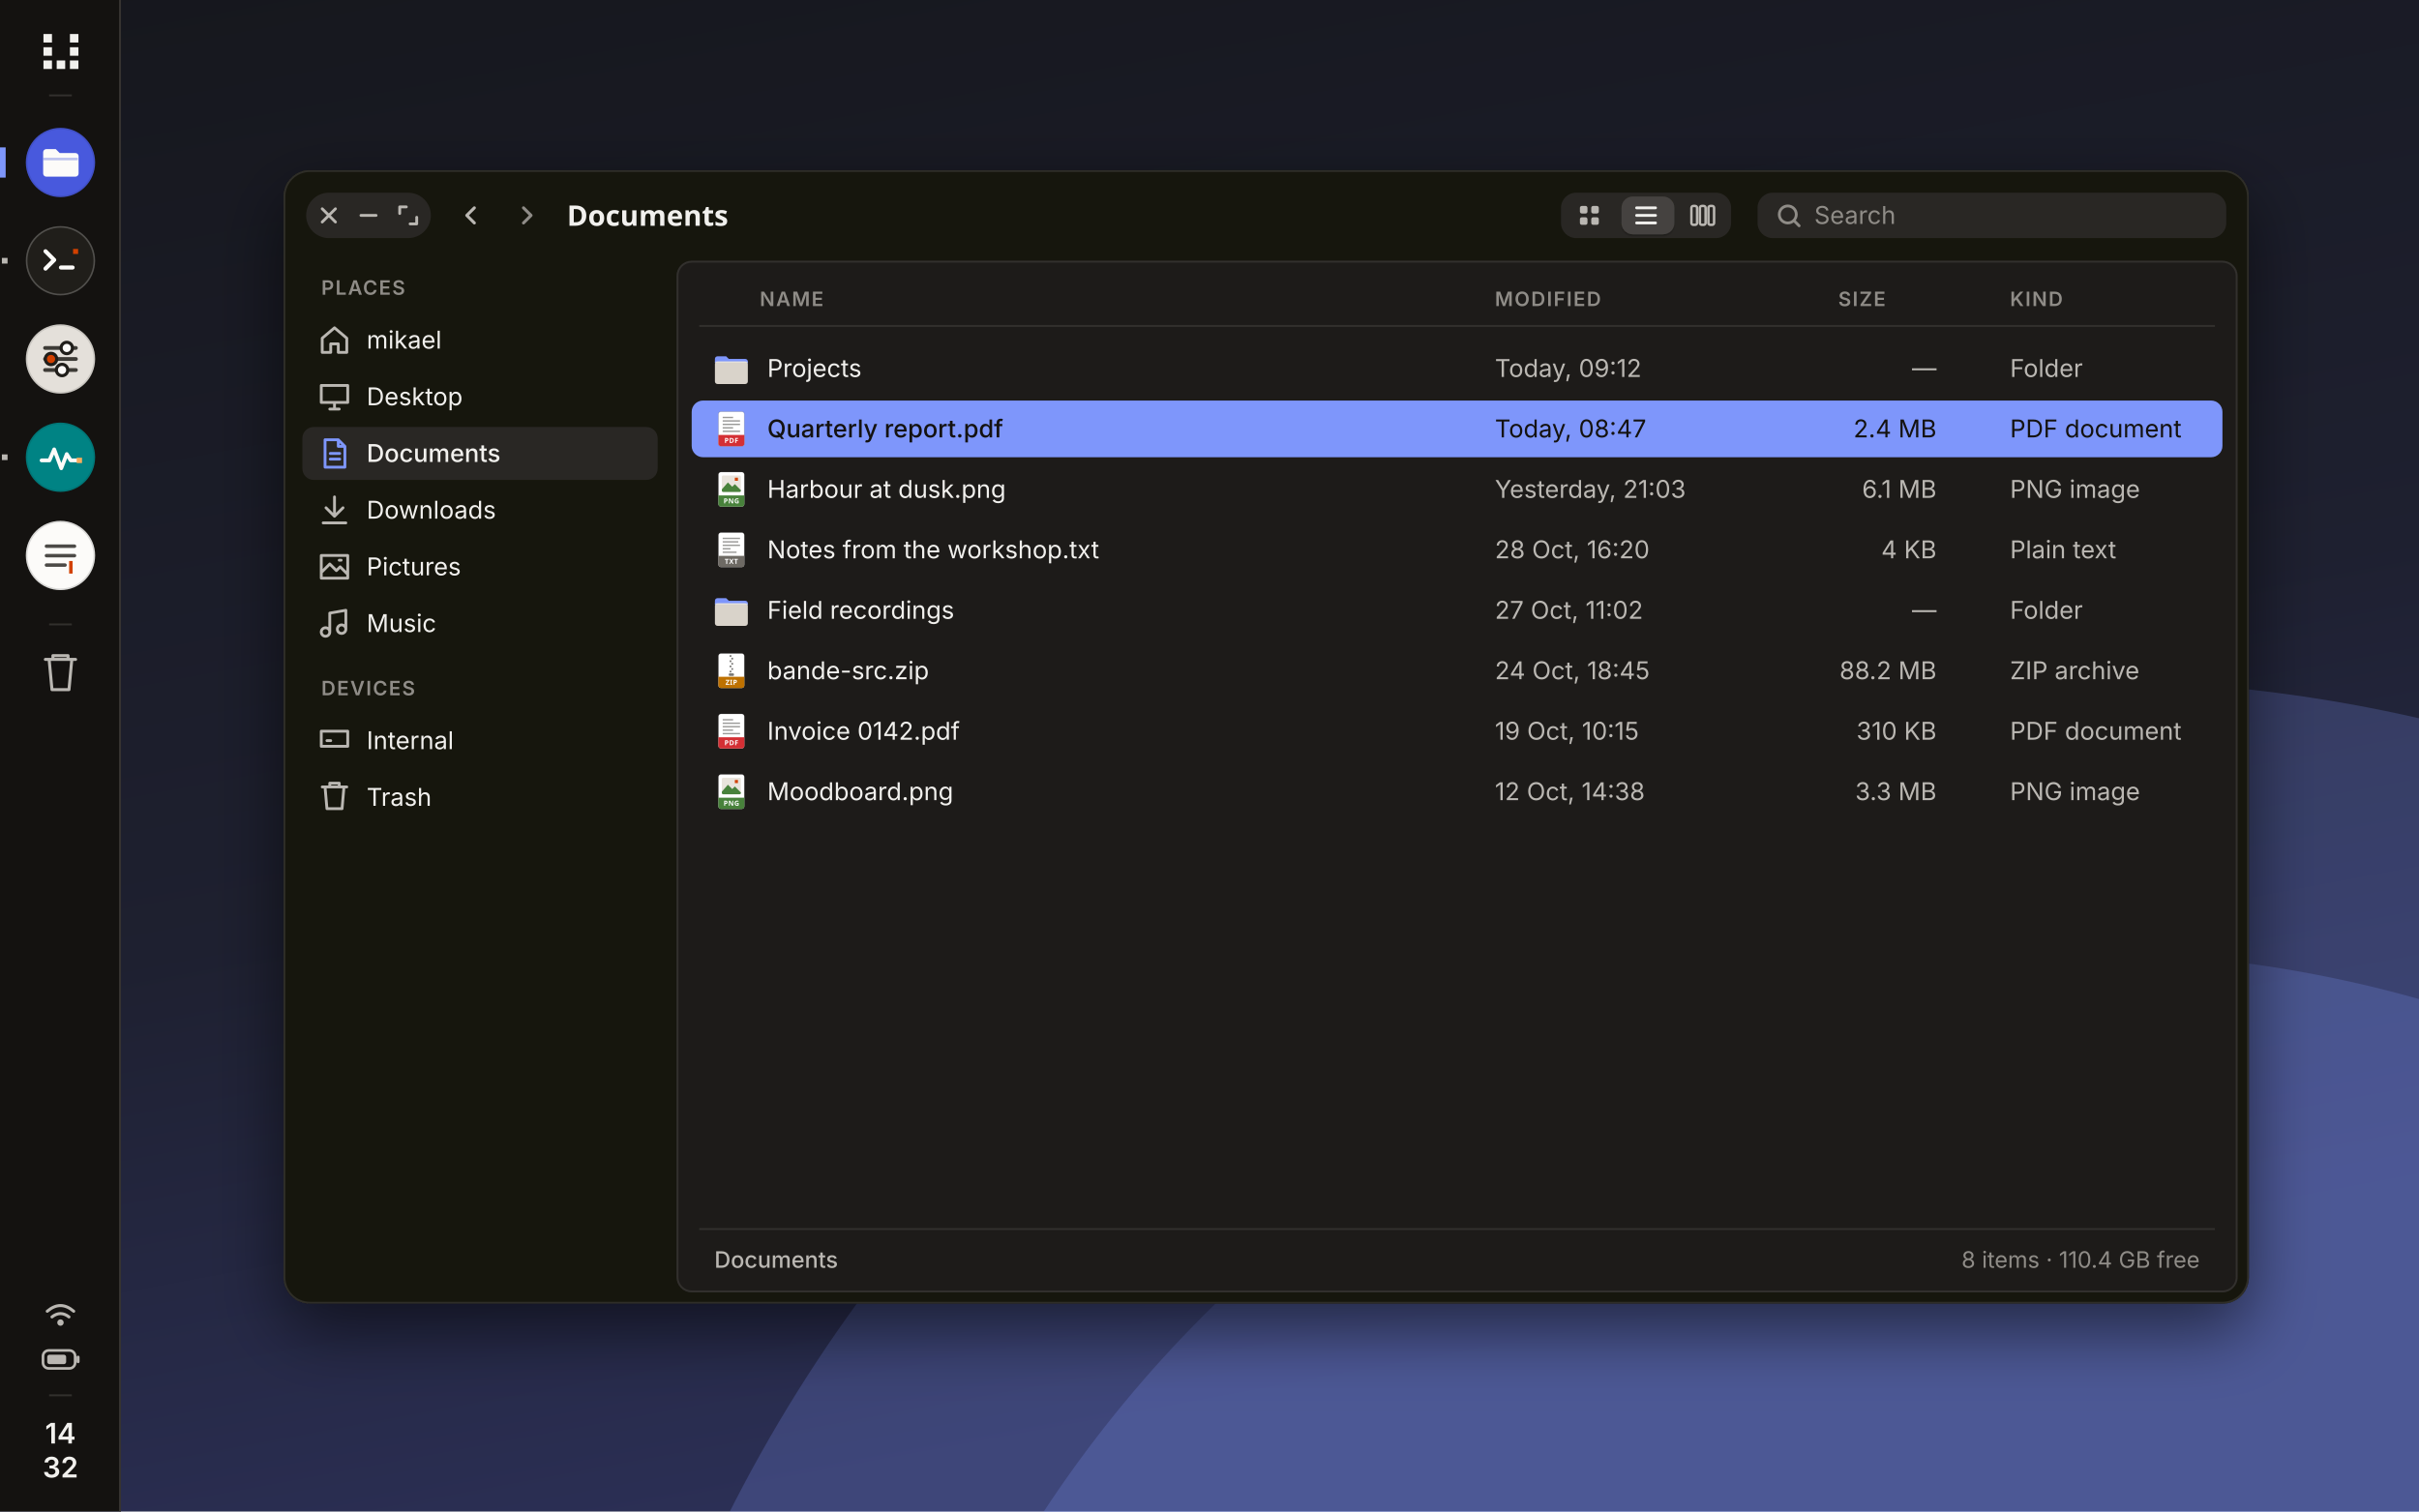
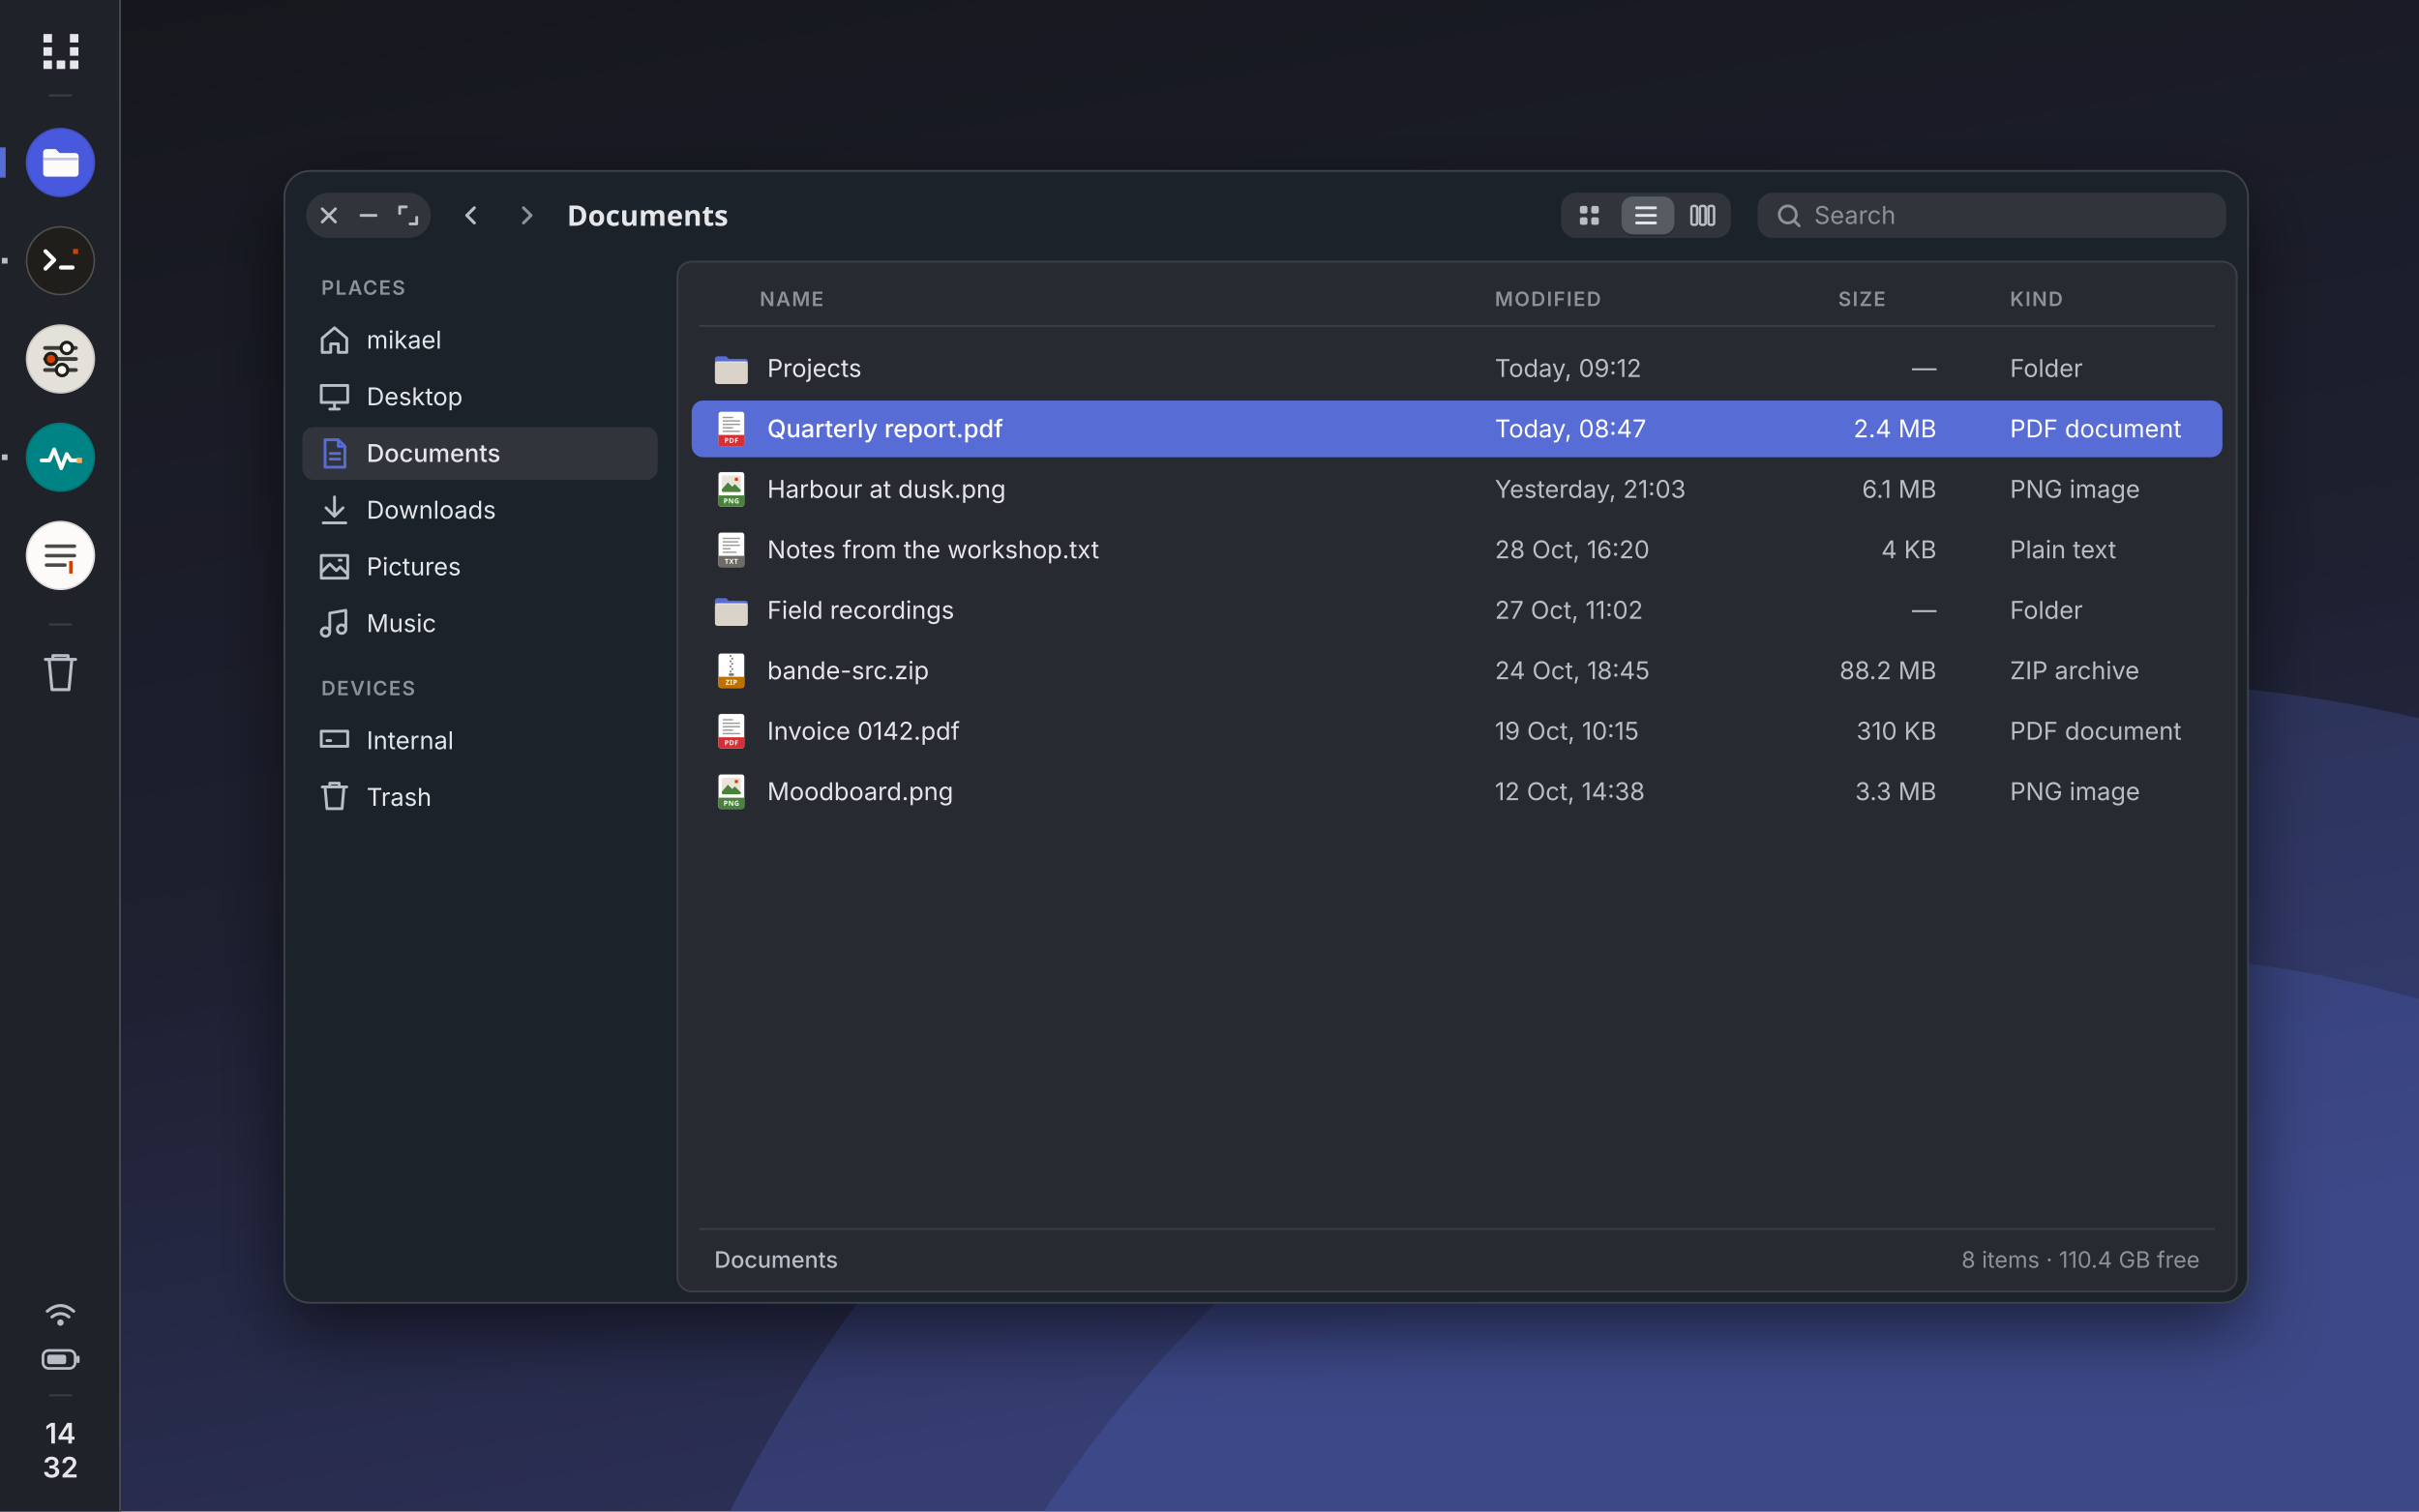
<svg xmlns="http://www.w3.org/2000/svg" width="1280" height="800" viewBox="0 0 1280 800">
  <defs>
    <filter id="sh-window" x="-20%" y="-20%" width="140%" height="150%">
      <feDropShadow dx="0" dy="1" stdDeviation="1" flood-color="#000" flood-opacity="0.10" />
      <feDropShadow dx="0" dy="12" stdDeviation="16" flood-color="#000" flood-opacity="0.22" />
    </filter>
    <filter id="sh-overlay" x="-30%" y="-30%" width="160%" height="170%">
      <feDropShadow dx="0" dy="1" stdDeviation="0.75" flood-color="#000" flood-opacity="0.14" />
      <feDropShadow dx="0" dy="6" stdDeviation="9" flood-color="#000" flood-opacity="0.18" />
    </filter>
    <filter id="sh-small" x="-30%" y="-30%" width="160%" height="170%">
      <feDropShadow dx="0" dy="1" stdDeviation="0.6" flood-color="#000" flood-opacity="0.20" />
    </filter>
    <filter id="sh-dark" x="-30%" y="-30%" width="160%" height="170%">
      <feDropShadow dx="0" dy="1" stdDeviation="1" flood-color="#000" flood-opacity="0.5" />
      <feDropShadow dx="0" dy="14" stdDeviation="18" flood-color="#000" flood-opacity="0.55" />
    </filter>
  </defs>
  <defs>
    <linearGradient id="wpdark" x1="0" y1="0" x2="0.3" y2="1">
      <stop offset="0" stop-color="#16171D" />
      <stop offset="0.6" stop-color="#1E2030" />
      <stop offset="1" stop-color="#2B2F55" />
    </linearGradient>
  </defs>
  <rect width="1280" height="800" fill="url(#wpdark)" />
-   <circle cx="1100.8" cy="1160.0" r="800.0" fill="#7E96FB" opacity="0.22" />
-   <circle cx="1100.8" cy="1160.0" r="656.0" fill="#7E96FB" opacity="0.22" />
-   <rect x="0" y="0" width="64" height="800" rx="0" fill="#141210" />
-   <rect x="63" y="0" width="1" height="800" rx="0" fill="#44423F" opacity="0.7" />
+   <circle cx="1100.8" cy="1160.0" r="800.0" fill="#576CD4" opacity="0.22" />
+   <circle cx="1100.8" cy="1160.0" r="656.0" fill="#576CD4" opacity="0.22" />
+   <rect x="0" y="0" width="64" height="800" rx="0" fill="#1F2329" />
+   <rect x="63" y="0" width="1" height="800" rx="0" fill="#575B62" opacity="0.7" />
  <g transform="translate(23.0 18)">
-     <rect x="0" y="0" width="4.5" height="4.5" rx="0" fill="#F1F0ED" />
-     <rect x="0" y="7" width="4.5" height="4.5" rx="0" fill="#F1F0ED" />
-     <rect x="0" y="14" width="4.5" height="4.5" rx="0" fill="#F1F0ED" />
-     <rect x="7" y="14" width="4.5" height="4.5" rx="0" fill="#F1F0ED" />
-     <rect x="14" y="0" width="4.5" height="4.5" rx="0" fill="#F1F0ED" />
-     <rect x="14" y="7" width="4.5" height="4.5" rx="0" fill="#F1F0ED" />
-     <rect x="14" y="14" width="4.5" height="4.5" rx="0" fill="#F1F0ED" />
-   </g>
-   <rect x="26.0" y="50" width="12" height="1" rx="0" fill="#32302D" />
+     <rect x="0" y="0" width="4.5" height="4.5" rx="0" fill="#E4E6EA" />
+     <rect x="0" y="7" width="4.5" height="4.5" rx="0" fill="#E4E6EA" />
+     <rect x="0" y="14" width="4.5" height="4.5" rx="0" fill="#E4E6EA" />
+     <rect x="7" y="14" width="4.5" height="4.5" rx="0" fill="#E4E6EA" />
+     <rect x="14" y="0" width="4.5" height="4.5" rx="0" fill="#E4E6EA" />
+     <rect x="14" y="7" width="4.5" height="4.5" rx="0" fill="#E4E6EA" />
+     <rect x="14" y="14" width="4.5" height="4.5" rx="0" fill="#E4E6EA" />
+   </g>
+   <rect x="26.0" y="50" width="12" height="1" rx="0" fill="#3B3F45" />
  <g transform="translate(12.0 66) scale(0.8333333)">
    <circle cx="24" cy="24" r="22" fill="#4859DD" />
    <circle cx="24" cy="24" r="21.5" fill="none" stroke="#000000" stroke-opacity="0.1" stroke-width="1" />
    <path d="M13 17.5 a2 2 0 0 1 2 -2 h6 l2.5 2.5 h10 a2 2 0 0 1 2 2 V31 a2 2 0 0 1 -2 2 H15 a2 2 0 0 1 -2 -2 Z" fill="#FCFBF9" />
    <rect x="13" y="21" width="22" height="1.6" fill="#4859DD" opacity="0.35" />
  </g>
-   <rect x="0" y="78" width="3" height="16" rx="0" fill="#7E96FB" />
+   <rect x="0" y="78" width="3" height="16" rx="0" fill="#576CD4" />
  <g transform="translate(12.0 118) scale(0.8333333)">
    <circle cx="24" cy="24" r="22" fill="#201E1A" />
    <circle cx="24" cy="24" r="21.5" fill="none" stroke="#FFFFFF" stroke-opacity="0.22" stroke-width="1" />
    <path d="M14.5 18 L20 23.5 L14.5 29" fill="none" stroke="#FCFBF9" stroke-width="2.6" stroke-linecap="round" stroke-linejoin="round" />
    <rect x="23" y="27" width="10" height="2.6" rx="1.3" fill="#FCFBF9" />
    <rect x="32" y="16.5" width="3.2" height="3.2" fill="#D24100" />
  </g>
-   <rect x="1" y="136.5" width="3" height="3" rx="0" fill="#BAB7B2" />
+   <rect x="1" y="136.5" width="3" height="3" rx="0" fill="#B9BEC6" />
  <g transform="translate(12.0 170) scale(0.8333333)">
    <circle cx="24" cy="24" r="22" fill="#E4E0DA" />
    <circle cx="24" cy="24" r="21.5" fill="none" stroke="#000000" stroke-opacity="0.12" stroke-width="1" />
    <rect x="13" y="15.8" width="22" height="2.4" rx="1.2" fill="#201E1A" opacity="0.85" />
    <circle cx="28" cy="17" r="3.6" fill="#FCFBF9" stroke="#201E1A" stroke-width="2" />
    <rect x="13" y="22.8" width="22" height="2.4" rx="1.2" fill="#201E1A" opacity="0.85" />
    <circle cx="18" cy="24" r="3.6" fill="#D24100" stroke="#201E1A" stroke-width="2" />
    <rect x="13" y="29.8" width="22" height="2.4" rx="1.2" fill="#201E1A" opacity="0.85" />
    <circle cx="25" cy="31" r="3.6" fill="#FCFBF9" stroke="#201E1A" stroke-width="2" />
  </g>
  <g transform="translate(12.0 222) scale(0.8333333)">
    <circle cx="24" cy="24" r="22" fill="#008384" />
    <circle cx="24" cy="24" r="21.5" fill="none" stroke="#000000" stroke-opacity="0.1" stroke-width="1" />
    <path d="M12 26 H17 L20 19 L24.5 31 L28 22 L30.5 26 H36" fill="none" stroke="#FCFBF9" stroke-width="2.4" stroke-linecap="round" stroke-linejoin="round" />
    <rect x="34.3" y="24.3" width="3.4" height="3.4" fill="#F7AB5D" />
  </g>
-   <rect x="1" y="240.5" width="3" height="3" rx="0" fill="#BAB7B2" />
+   <rect x="1" y="240.5" width="3" height="3" rx="0" fill="#B9BEC6" />
  <g transform="translate(12.0 274) scale(0.8333333)">
    <circle cx="24" cy="24" r="22" fill="#FCFBF9" />
    <circle cx="24" cy="24" r="21.5" fill="none" stroke="#000000" stroke-opacity="0.14" stroke-width="1" />
    <rect x="14" y="17" width="20" height="2.2" rx="1.1" fill="#201E1A" opacity="0.8" />
    <rect x="14" y="23" width="20" height="2.2" rx="1.1" fill="#201E1A" opacity="0.8" />
    <rect x="14" y="29" width="14" height="2.2" rx="1.1" fill="#201E1A" opacity="0.8" />
    <rect x="29.5" y="27.5" width="2.2" height="8" fill="#D24100" />
  </g>
-   <rect x="26.0" y="330" width="12" height="1" rx="0" fill="#32302D" />
+   <rect x="26.0" y="330" width="12" height="1" rx="0" fill="#3B3F45" />
  <g transform="translate(21.0 344)">
-     <path d="M3 5 H19 M7 5 V3 H15 V5 M5 5 L6.5 21 H15.5 L17 5" fill="none" stroke="#BAB7B2" stroke-width="1.6" stroke-linejoin="round" stroke-linecap="round" />
-   </g>
-   <g transform="translate(24.0 688)" fill="none" stroke="#BAB7B2" stroke-width="1.6" stroke-linecap="round">
+     <path d="M3 5 H19 M7 5 V3 H15 V5 M5 5 L6.5 21 H15.5 L17 5" fill="none" stroke="#B9BEC6" stroke-width="1.6" stroke-linejoin="round" stroke-linecap="round" />
+   </g>
+   <g transform="translate(24.0 688)" fill="none" stroke="#B9BEC6" stroke-width="1.6" stroke-linecap="round">
    <path d="M1 6 Q8 0 15 6" />
    <path d="M3.5 9 Q8 5.5 12.5 9" />
-     <circle cx="8" cy="12" r="0.9" fill="#BAB7B2" />
+     <circle cx="8" cy="12" r="0.9" fill="#B9BEC6" />
  </g>
  <g transform="translate(22.0 714)">
-     <rect x="0.75" y="0.75" width="17" height="9.5" rx="3" fill="none" stroke="#BAB7B2" stroke-width="1.4" />
-     <rect x="3" y="3" width="10" height="5" rx="1.2" fill="#BAB7B2" />
-     <rect x="18.5" y="3.5" width="1.6" height="4" rx="0.8" fill="#BAB7B2" />
-   </g>
-   <rect x="26.0" y="738" width="12" height="1" rx="0" fill="#32302D" />
-   <text x="32.0" y="764" font-family="Inter" font-size="15" font-weight="600" fill="#F1F0ED" text-anchor="middle">14</text>
-   <text x="32.0" y="782" font-family="Inter" font-size="15" font-weight="600" fill="#F1F0ED" text-anchor="middle">32</text>
+     <rect x="0.75" y="0.75" width="17" height="9.5" rx="3" fill="none" stroke="#B9BEC6" stroke-width="1.4" />
+     <rect x="3" y="3" width="10" height="5" rx="1.2" fill="#B9BEC6" />
+     <rect x="18.5" y="3.5" width="1.6" height="4" rx="0.8" fill="#B9BEC6" />
+   </g>
+   <rect x="26.0" y="738" width="12" height="1" rx="0" fill="#3B3F45" />
+   <text x="32.0" y="764" font-family="Inter" font-size="15" font-weight="600" fill="#E4E6EA" text-anchor="middle">14</text>
+   <text x="32.0" y="782" font-family="Inter" font-size="15" font-weight="600" fill="#E4E6EA" text-anchor="middle">32</text>
  <g filter="url(#sh-dark)">
-     <rect x="150" y="90" width="1040" height="600" rx="14" fill="#141210" />
-   </g>
-   <rect x="150.5" y="90.5" width="1039" height="599" rx="13.5" fill="none" stroke="#44423F" stroke-width="1" stroke-opacity="0.55" />
-   <rect x="162" y="102" width="66" height="24" rx="12" fill="#292724" />
-   <line x1="170.5" y1="110.5" x2="177.5" y2="117.5" stroke="#BAB7B2" stroke-width="1.5" stroke-linecap="round" opacity="1" />
-   <line x1="170.5" y1="117.5" x2="177.5" y2="110.5" stroke="#BAB7B2" stroke-width="1.5" stroke-linecap="round" opacity="1" />
-   <line x1="191" y1="114" x2="199" y2="114" stroke="#BAB7B2" stroke-width="1.5" stroke-linecap="round" opacity="1" />
-   <path d="M211.5 113 V109.5 H215 M220.5 115 V118.5 H217" fill="none" stroke="#BAB7B2" stroke-width="1.5" stroke-linecap="round" stroke-linejoin="round" />
-   <path transform="translate(246 109)" d="M5 1 L1 5 L5 9" fill="none" stroke="#BAB7B2" stroke-width="1.6" stroke-linecap="round" stroke-linejoin="round" />
-   <path transform="translate(276 109)" d="M1 1 L5 5 L1 9" fill="none" stroke="#8F8C87" stroke-width="1.6" stroke-linecap="round" stroke-linejoin="round" />
-   <text x="300" y="119.5" font-family="Manrope" font-size="15" font-weight="700" fill="#F1F0ED" text-anchor="start">Documents</text>
-   <rect x="826" y="102" width="90" height="24" rx="8" fill="#292724" />
-   <rect x="858" y="104" width="28" height="20" rx="6" fill="#44423F" filter="url(#sh-small)" />
-   <rect x="836" y="109" width="4" height="4" rx="1" fill="#BAB7B2" />
-   <rect x="842" y="109" width="4" height="4" rx="1" fill="#BAB7B2" />
-   <rect x="836" y="115" width="4" height="4" rx="1" fill="#BAB7B2" />
-   <rect x="842" y="115" width="4" height="4" rx="1" fill="#BAB7B2" />
-   <line x1="866" y1="110" x2="876" y2="110" stroke="#F1F0ED" stroke-width="1.5" stroke-linecap="round" opacity="1" />
-   <line x1="866" y1="114" x2="876" y2="114" stroke="#F1F0ED" stroke-width="1.5" stroke-linecap="round" opacity="1" />
-   <line x1="866" y1="118" x2="876" y2="118" stroke="#F1F0ED" stroke-width="1.5" stroke-linecap="round" opacity="1" />
-   <rect x="895.0" y="109" width="3" height="10" rx="1" fill="none" stroke="#BAB7B2" stroke-width="1.3" />
-   <rect x="899.5" y="109" width="3" height="10" rx="1" fill="none" stroke="#BAB7B2" stroke-width="1.3" />
-   <rect x="904.0" y="109" width="3" height="10" rx="1" fill="none" stroke="#BAB7B2" stroke-width="1.3" />
-   <rect x="930" y="102" width="248" height="24" rx="8" fill="#292724" />
-   <circle cx="946" cy="113.5" r="4.5" fill="none" stroke="#8F8C87" stroke-width="1.5" />
-   <line x1="949.5" y1="117" x2="952" y2="119.5" stroke="#8F8C87" stroke-width="1.5" stroke-linecap="round" opacity="1" />
-   <text x="960" y="118.5" font-family="Inter" font-size="13" font-weight="400" fill="#8F8C87" text-anchor="start">Search</text>
-   <text x="170" y="156" font-family="Inter" font-size="10.5" font-weight="600" fill="#8F8C87" text-anchor="start" letter-spacing="0.7">PLACES</text>
-   <path transform="translate(168 171)" d="M2.5 8 L9 2.5 L15.5 8 V15.5 H11 V11 H7 V15.5 H2.5 Z" fill="none" stroke="#BAB7B2" stroke-width="1.5" stroke-linecap="round" stroke-linejoin="round" />
-   <text x="194" y="184.5" font-family="Inter" font-size="13" font-weight="400" fill="#F1F0ED" text-anchor="start">mikael</text>
-   <path transform="translate(168 201)" d="M2 3 H16 V12 H2 Z M6.5 15.5 H11.5 M9 12 V15.5" fill="none" stroke="#BAB7B2" stroke-width="1.5" stroke-linecap="round" stroke-linejoin="round" />
-   <text x="194" y="214.5" font-family="Inter" font-size="13" font-weight="400" fill="#F1F0ED" text-anchor="start">Desktop</text>
-   <rect x="160" y="226" width="188" height="28" rx="6" fill="#292724" />
-   <path transform="translate(168 231)" d="M4 1.75 H11 L14.5 5.25 V16.25 H4 Z M11 1.75 V5.25 H14.5 M6.75 9 H11.75 M6.75 12 H11.75" fill="none" stroke="#7E96FB" stroke-width="1.5" stroke-linecap="round" stroke-linejoin="round" />
-   <text x="194" y="244.5" font-family="Inter" font-size="13" font-weight="500" fill="#F1F0ED" text-anchor="start">Documents</text>
-   <path transform="translate(168 261)" d="M9 2 V12 M4.5 7.75 L9 12.25 L13.5 7.75 M3 15.75 H15" fill="none" stroke="#BAB7B2" stroke-width="1.5" stroke-linecap="round" stroke-linejoin="round" />
-   <text x="194" y="274.5" font-family="Inter" font-size="13" font-weight="400" fill="#F1F0ED" text-anchor="start">Downloads</text>
-   <path transform="translate(168 291)" d="M2 3 H16 V15 H2 Z M2 12 L6.5 7.5 L10 11 L12 9 L16 13 M11.5 5.5 H12.5" fill="none" stroke="#BAB7B2" stroke-width="1.5" stroke-linecap="round" stroke-linejoin="round" />
-   <text x="194" y="304.5" font-family="Inter" font-size="13" font-weight="400" fill="#F1F0ED" text-anchor="start">Pictures</text>
-   <path transform="translate(168 321)" d="M6.5 13.5 V3.5 L15 2 V12 M6.5 13.5 a2.25 2.25 0 1 1 -2.25 -2.25 a2.25 2.25 0 0 1 2.25 2.25 Z M15 12 a2.25 2.25 0 1 1 -2.25 -2.25 a2.25 2.25 0 0 1 2.25 2.25 Z" fill="none" stroke="#BAB7B2" stroke-width="1.5" stroke-linecap="round" stroke-linejoin="round" />
-   <text x="194" y="334.5" font-family="Inter" font-size="13" font-weight="400" fill="#F1F0ED" text-anchor="start">Music</text>
-   <text x="170" y="368" font-family="Inter" font-size="10.5" font-weight="600" fill="#8F8C87" text-anchor="start" letter-spacing="0.7">DEVICES</text>
-   <path transform="translate(168 382)" d="M2 5 H16 V13 H2 Z M5 10 H7" fill="none" stroke="#BAB7B2" stroke-width="1.5" stroke-linecap="round" stroke-linejoin="round" />
-   <text x="194" y="396.5" font-family="Inter" font-size="13" font-weight="400" fill="#F1F0ED" text-anchor="start">Internal</text>
-   <path transform="translate(168 412)" d="M2.5 4.5 H15.5 M6.5 4.5 V2.5 H11.5 V4.5 M4 4.5 L5 16 H13 L14 4.5" fill="none" stroke="#BAB7B2" stroke-width="1.5" stroke-linecap="round" stroke-linejoin="round" />
-   <text x="194" y="426.5" font-family="Inter" font-size="13" font-weight="400" fill="#F1F0ED" text-anchor="start">Trash</text>
-   <rect x="358" y="138" width="826" height="546" rx="8" fill="#1D1B19" />
-   <rect x="358.5" y="138.5" width="825" height="545" rx="7.5" fill="none" stroke="#32302D" stroke-width="1" />
-   <text x="402" y="162" font-family="Inter" font-size="10.5" font-weight="600" fill="#8F8C87" text-anchor="start" letter-spacing="0.7">NAME</text>
-   <text x="791.0" y="162" font-family="Inter" font-size="10.5" font-weight="600" fill="#8F8C87" text-anchor="start" letter-spacing="0.7">MODIFIED</text>
-   <text x="972.72" y="162" font-family="Inter" font-size="10.5" font-weight="600" fill="#8F8C87" text-anchor="start" letter-spacing="0.7">SIZE</text>
-   <text x="1063.58" y="162" font-family="Inter" font-size="10.5" font-weight="600" fill="#8F8C87" text-anchor="start" letter-spacing="0.7">KIND</text>
-   <rect x="370" y="172" width="802" height="1" rx="0" fill="#32302D" />
+     <rect x="150" y="90" width="1040" height="600" rx="14" fill="#1F2329" />
+   </g>
+   <rect x="150.5" y="90.5" width="1039" height="599" rx="13.5" fill="none" stroke="#575B62" stroke-width="1" stroke-opacity="0.55" />
+   <rect x="162" y="102" width="66" height="24" rx="12" fill="#31343A" />
+   <line x1="170.5" y1="110.5" x2="177.5" y2="117.5" stroke="#B9BEC6" stroke-width="1.5" stroke-linecap="round" opacity="1" />
+   <line x1="170.5" y1="117.5" x2="177.5" y2="110.5" stroke="#B9BEC6" stroke-width="1.5" stroke-linecap="round" opacity="1" />
+   <line x1="191" y1="114" x2="199" y2="114" stroke="#B9BEC6" stroke-width="1.5" stroke-linecap="round" opacity="1" />
+   <path d="M211.5 113 V109.5 H215 M220.5 115 V118.5 H217" fill="none" stroke="#B9BEC6" stroke-width="1.5" stroke-linecap="round" stroke-linejoin="round" />
+   <path transform="translate(246 109)" d="M5 1 L1 5 L5 9" fill="none" stroke="#B9BEC6" stroke-width="1.6" stroke-linecap="round" stroke-linejoin="round" />
+   <path transform="translate(276 109)" d="M1 1 L5 5 L1 9" fill="none" stroke="#8D9198" stroke-width="1.6" stroke-linecap="round" stroke-linejoin="round" />
+   <text x="300" y="119.5" font-family="Manrope" font-size="15" font-weight="700" fill="#E4E6EA" text-anchor="start">Documents</text>
+   <rect x="826" y="102" width="90" height="24" rx="8" fill="#31343A" />
+   <rect x="858" y="104" width="28" height="20" rx="6" fill="#575B62" filter="url(#sh-small)" />
+   <rect x="836" y="109" width="4" height="4" rx="1" fill="#B9BEC6" />
+   <rect x="842" y="109" width="4" height="4" rx="1" fill="#B9BEC6" />
+   <rect x="836" y="115" width="4" height="4" rx="1" fill="#B9BEC6" />
+   <rect x="842" y="115" width="4" height="4" rx="1" fill="#B9BEC6" />
+   <line x1="866" y1="110" x2="876" y2="110" stroke="#E4E6EA" stroke-width="1.5" stroke-linecap="round" opacity="1" />
+   <line x1="866" y1="114" x2="876" y2="114" stroke="#E4E6EA" stroke-width="1.5" stroke-linecap="round" opacity="1" />
+   <line x1="866" y1="118" x2="876" y2="118" stroke="#E4E6EA" stroke-width="1.5" stroke-linecap="round" opacity="1" />
+   <rect x="895.0" y="109" width="3" height="10" rx="1" fill="none" stroke="#B9BEC6" stroke-width="1.3" />
+   <rect x="899.5" y="109" width="3" height="10" rx="1" fill="none" stroke="#B9BEC6" stroke-width="1.3" />
+   <rect x="904.0" y="109" width="3" height="10" rx="1" fill="none" stroke="#B9BEC6" stroke-width="1.3" />
+   <rect x="930" y="102" width="248" height="24" rx="8" fill="#31343A" />
+   <circle cx="946" cy="113.5" r="4.5" fill="none" stroke="#8D9198" stroke-width="1.5" />
+   <line x1="949.5" y1="117" x2="952" y2="119.5" stroke="#8D9198" stroke-width="1.5" stroke-linecap="round" opacity="1" />
+   <text x="960" y="118.5" font-family="Inter" font-size="13" font-weight="400" fill="#8D9198" text-anchor="start">Search</text>
+   <text x="170" y="156" font-family="Inter" font-size="10.5" font-weight="600" fill="#8D9198" text-anchor="start" letter-spacing="0.7">PLACES</text>
+   <path transform="translate(168 171)" d="M2.5 8 L9 2.5 L15.5 8 V15.5 H11 V11 H7 V15.5 H2.5 Z" fill="none" stroke="#B9BEC6" stroke-width="1.5" stroke-linecap="round" stroke-linejoin="round" />
+   <text x="194" y="184.5" font-family="Inter" font-size="13" font-weight="400" fill="#E4E6EA" text-anchor="start">mikael</text>
+   <path transform="translate(168 201)" d="M2 3 H16 V12 H2 Z M6.5 15.5 H11.5 M9 12 V15.5" fill="none" stroke="#B9BEC6" stroke-width="1.5" stroke-linecap="round" stroke-linejoin="round" />
+   <text x="194" y="214.5" font-family="Inter" font-size="13" font-weight="400" fill="#E4E6EA" text-anchor="start">Desktop</text>
+   <rect x="160" y="226" width="188" height="28" rx="6" fill="#31343A" />
+   <path transform="translate(168 231)" d="M4 1.75 H11 L14.5 5.25 V16.25 H4 Z M11 1.75 V5.25 H14.5 M6.75 9 H11.75 M6.75 12 H11.75" fill="none" stroke="#576CD4" stroke-width="1.5" stroke-linecap="round" stroke-linejoin="round" />
+   <text x="194" y="244.5" font-family="Inter" font-size="13" font-weight="500" fill="#E4E6EA" text-anchor="start">Documents</text>
+   <path transform="translate(168 261)" d="M9 2 V12 M4.5 7.75 L9 12.25 L13.5 7.75 M3 15.75 H15" fill="none" stroke="#B9BEC6" stroke-width="1.5" stroke-linecap="round" stroke-linejoin="round" />
+   <text x="194" y="274.5" font-family="Inter" font-size="13" font-weight="400" fill="#E4E6EA" text-anchor="start">Downloads</text>
+   <path transform="translate(168 291)" d="M2 3 H16 V15 H2 Z M2 12 L6.5 7.5 L10 11 L12 9 L16 13 M11.5 5.5 H12.5" fill="none" stroke="#B9BEC6" stroke-width="1.5" stroke-linecap="round" stroke-linejoin="round" />
+   <text x="194" y="304.5" font-family="Inter" font-size="13" font-weight="400" fill="#E4E6EA" text-anchor="start">Pictures</text>
+   <path transform="translate(168 321)" d="M6.5 13.5 V3.5 L15 2 V12 M6.5 13.5 a2.25 2.25 0 1 1 -2.25 -2.25 a2.25 2.25 0 0 1 2.25 2.25 Z M15 12 a2.25 2.25 0 1 1 -2.25 -2.25 a2.25 2.25 0 0 1 2.25 2.25 Z" fill="none" stroke="#B9BEC6" stroke-width="1.5" stroke-linecap="round" stroke-linejoin="round" />
+   <text x="194" y="334.5" font-family="Inter" font-size="13" font-weight="400" fill="#E4E6EA" text-anchor="start">Music</text>
+   <text x="170" y="368" font-family="Inter" font-size="10.5" font-weight="600" fill="#8D9198" text-anchor="start" letter-spacing="0.7">DEVICES</text>
+   <path transform="translate(168 382)" d="M2 5 H16 V13 H2 Z M5 10 H7" fill="none" stroke="#B9BEC6" stroke-width="1.5" stroke-linecap="round" stroke-linejoin="round" />
+   <text x="194" y="396.5" font-family="Inter" font-size="13" font-weight="400" fill="#E4E6EA" text-anchor="start">Internal</text>
+   <path transform="translate(168 412)" d="M2.5 4.5 H15.5 M6.5 4.5 V2.5 H11.5 V4.5 M4 4.5 L5 16 H13 L14 4.5" fill="none" stroke="#B9BEC6" stroke-width="1.5" stroke-linecap="round" stroke-linejoin="round" />
+   <text x="194" y="426.5" font-family="Inter" font-size="13" font-weight="400" fill="#E4E6EA" text-anchor="start">Trash</text>
+   <rect x="358" y="138" width="826" height="546" rx="8" fill="#272A30" />
+   <rect x="358.5" y="138.5" width="825" height="545" rx="7.5" fill="none" stroke="#3B3F45" stroke-width="1" />
+   <text x="402" y="162" font-family="Inter" font-size="10.5" font-weight="600" fill="#8D9198" text-anchor="start" letter-spacing="0.7">NAME</text>
+   <text x="791.0" y="162" font-family="Inter" font-size="10.5" font-weight="600" fill="#8D9198" text-anchor="start" letter-spacing="0.7">MODIFIED</text>
+   <text x="972.72" y="162" font-family="Inter" font-size="10.5" font-weight="600" fill="#8D9198" text-anchor="start" letter-spacing="0.7">SIZE</text>
+   <text x="1063.58" y="162" font-family="Inter" font-size="10.5" font-weight="600" fill="#8D9198" text-anchor="start" letter-spacing="0.7">KIND</text>
+   <rect x="370" y="172" width="802" height="1" rx="0" fill="#3B3F45" />
  <g transform="translate(376 184) scale(0.4583333)">
-     <path d="M5 13 a3 3 0 0 1 3 -3 h10 l3 3 h19 a3 3 0 0 1 3 3 v2 H5 Z" fill="#7E96FB" />
+     <path d="M5 13 a3 3 0 0 1 3 -3 h10 l3 3 h19 a3 3 0 0 1 3 3 v2 H5 Z" fill="#576CD4" />
    <rect x="5" y="16" width="38" height="26" rx="3" fill="#D9D3CA" />
    <rect x="5" y="16" width="38" height="1" fill="#FFFFFF" opacity="0.5" />
  </g>
-   <text x="406" y="199.5" font-family="Inter" font-size="13" font-weight="400" fill="#F1F0ED" text-anchor="start">Projects</text>
-   <text x="791.0" y="199.5" font-family="Inter" font-size="13" font-weight="400" fill="#BAB7B2" text-anchor="start">Today, 09:12</text>
-   <text x="1024.72" y="199.5" font-family="Inter" font-size="13" font-weight="400" fill="#BAB7B2" text-anchor="end">—</text>
-   <text x="1063.58" y="199.5" font-family="Inter" font-size="13" font-weight="400" fill="#BAB7B2" text-anchor="start">Folder</text>
-   <rect x="366" y="212" width="810" height="30" rx="6" fill="#7E96FB" />
+   <text x="406" y="199.5" font-family="Inter" font-size="13" font-weight="400" fill="#E4E6EA" text-anchor="start">Projects</text>
+   <text x="791.0" y="199.5" font-family="Inter" font-size="13" font-weight="400" fill="#B9BEC6" text-anchor="start">Today, 09:12</text>
+   <text x="1024.72" y="199.5" font-family="Inter" font-size="13" font-weight="400" fill="#B9BEC6" text-anchor="end">—</text>
+   <text x="1063.58" y="199.5" font-family="Inter" font-size="13" font-weight="400" fill="#B9BEC6" text-anchor="start">Folder</text>
+   <rect x="366" y="212" width="810" height="30" rx="6" fill="#576CD4" />
  <g transform="translate(376 216) scale(0.4583333)">
    <rect x="9" y="4" width="30" height="40" rx="3" fill="#FFFFFF" stroke="#000" stroke-opacity="0.16" stroke-width="1" />
    <rect x="14" y="10" width="12" height="1.6" fill="#201E1A" opacity="0.45" />
    <rect x="14" y="14" width="20" height="1.6" fill="#201E1A" opacity="0.45" />
    <rect x="14" y="18" width="20" height="1.6" fill="#201E1A" opacity="0.45" />
    <rect x="14" y="22" width="12" height="1.6" fill="#201E1A" opacity="0.45" />
    <rect x="14" y="26" width="20" height="1.6" fill="#201E1A" opacity="0.45" />
    <path d="M9 31 H39 V41 a3 3 0 0 1 -3 3 H12 a3 3 0 0 1 -3 -3 Z" fill="#D42F34" />
    <text x="24" y="40.2" font-family="JetBrains Mono" font-size="8" font-weight="700" fill="#FFFFFF" text-anchor="middle" letter-spacing="0.4">PDF</text>
  </g>
-   <text x="406" y="231.5" font-family="Inter" font-size="13" font-weight="500" fill="#141210" text-anchor="start">Quarterly report.pdf</text>
-   <text x="791.0" y="231.5" font-family="Inter" font-size="13" font-weight="400" fill="#141210" text-anchor="start">Today, 08:47</text>
-   <text x="1024.72" y="231.5" font-family="Inter" font-size="13" font-weight="400" fill="#141210" text-anchor="end">2.4 MB</text>
-   <text x="1063.58" y="231.5" font-family="Inter" font-size="13" font-weight="400" fill="#141210" text-anchor="start">PDF document</text>
+   <text x="406" y="231.5" font-family="Inter" font-size="13" font-weight="500" fill="#FFFFFF" text-anchor="start">Quarterly report.pdf</text>
+   <text x="791.0" y="231.5" font-family="Inter" font-size="13" font-weight="400" fill="#FFFFFF" text-anchor="start">Today, 08:47</text>
+   <text x="1024.72" y="231.5" font-family="Inter" font-size="13" font-weight="400" fill="#FFFFFF" text-anchor="end">2.4 MB</text>
+   <text x="1063.58" y="231.5" font-family="Inter" font-size="13" font-weight="400" fill="#FFFFFF" text-anchor="start">PDF document</text>
  <g transform="translate(376 248) scale(0.4583333)">
    <rect x="9" y="4" width="30" height="40" rx="3" fill="#FFFFFF" stroke="#000" stroke-opacity="0.16" stroke-width="1" />
    <rect x="13" y="8" width="22" height="19" rx="1.5" fill="#E9E4DC" />
    <path d="M13 24 L20 16 L25 21 L28 18 L35 25 V25.5 a1.5 1.5 0 0 1 -1.5 1.5 H14.5 a1.5 1.5 0 0 1 -1.5 -1.5 Z" fill="#48823B" />
    <rect x="28" y="10.5" width="3.6" height="3.6" fill="#D24100" />
    <path d="M9 31 H39 V41 a3 3 0 0 1 -3 3 H12 a3 3 0 0 1 -3 -3 Z" fill="#48823B" />
    <text x="24" y="40.2" font-family="JetBrains Mono" font-size="8" font-weight="700" fill="#FFFFFF" text-anchor="middle" letter-spacing="0.4">PNG</text>
  </g>
-   <text x="406" y="263.5" font-family="Inter" font-size="13" font-weight="400" fill="#F1F0ED" text-anchor="start">Harbour at dusk.png</text>
-   <text x="791.0" y="263.5" font-family="Inter" font-size="13" font-weight="400" fill="#BAB7B2" text-anchor="start">Yesterday, 21:03</text>
-   <text x="1024.72" y="263.5" font-family="Inter" font-size="13" font-weight="400" fill="#BAB7B2" text-anchor="end">6.1 MB</text>
-   <text x="1063.58" y="263.5" font-family="Inter" font-size="13" font-weight="400" fill="#BAB7B2" text-anchor="start">PNG image</text>
+   <text x="406" y="263.5" font-family="Inter" font-size="13" font-weight="400" fill="#E4E6EA" text-anchor="start">Harbour at dusk.png</text>
+   <text x="791.0" y="263.5" font-family="Inter" font-size="13" font-weight="400" fill="#B9BEC6" text-anchor="start">Yesterday, 21:03</text>
+   <text x="1024.72" y="263.5" font-family="Inter" font-size="13" font-weight="400" fill="#B9BEC6" text-anchor="end">6.1 MB</text>
+   <text x="1063.58" y="263.5" font-family="Inter" font-size="13" font-weight="400" fill="#B9BEC6" text-anchor="start">PNG image</text>
  <g transform="translate(376 280) scale(0.4583333)">
    <rect x="9" y="4" width="30" height="40" rx="3" fill="#FFFFFF" stroke="#000" stroke-opacity="0.16" stroke-width="1" />
    <rect x="14" y="10" width="20" height="1.6" fill="#201E1A" opacity="0.45" />
    <rect x="14" y="14" width="18" height="1.6" fill="#201E1A" opacity="0.45" />
    <rect x="14" y="18" width="20" height="1.6" fill="#201E1A" opacity="0.45" />
    <rect x="14" y="22" width="9" height="1.6" fill="#201E1A" opacity="0.45" />
    <rect x="14" y="26" width="16" height="1.6" fill="#201E1A" opacity="0.45" />
    <path d="M9 31 H39 V41 a3 3 0 0 1 -3 3 H12 a3 3 0 0 1 -3 -3 Z" fill="#6E6A64" />
    <text x="24" y="40.2" font-family="JetBrains Mono" font-size="8" font-weight="700" fill="#FFFFFF" text-anchor="middle" letter-spacing="0.4">TXT</text>
  </g>
-   <text x="406" y="295.5" font-family="Inter" font-size="13" font-weight="400" fill="#F1F0ED" text-anchor="start">Notes from the workshop.txt</text>
-   <text x="791.0" y="295.5" font-family="Inter" font-size="13" font-weight="400" fill="#BAB7B2" text-anchor="start">28 Oct, 16:20</text>
-   <text x="1024.72" y="295.5" font-family="Inter" font-size="13" font-weight="400" fill="#BAB7B2" text-anchor="end">4 KB</text>
-   <text x="1063.58" y="295.5" font-family="Inter" font-size="13" font-weight="400" fill="#BAB7B2" text-anchor="start">Plain text</text>
+   <text x="406" y="295.5" font-family="Inter" font-size="13" font-weight="400" fill="#E4E6EA" text-anchor="start">Notes from the workshop.txt</text>
+   <text x="791.0" y="295.5" font-family="Inter" font-size="13" font-weight="400" fill="#B9BEC6" text-anchor="start">28 Oct, 16:20</text>
+   <text x="1024.72" y="295.5" font-family="Inter" font-size="13" font-weight="400" fill="#B9BEC6" text-anchor="end">4 KB</text>
+   <text x="1063.58" y="295.5" font-family="Inter" font-size="13" font-weight="400" fill="#B9BEC6" text-anchor="start">Plain text</text>
  <g transform="translate(376 312) scale(0.4583333)">
-     <path d="M5 13 a3 3 0 0 1 3 -3 h10 l3 3 h19 a3 3 0 0 1 3 3 v2 H5 Z" fill="#7E96FB" />
+     <path d="M5 13 a3 3 0 0 1 3 -3 h10 l3 3 h19 a3 3 0 0 1 3 3 v2 H5 Z" fill="#576CD4" />
    <rect x="5" y="16" width="38" height="26" rx="3" fill="#D9D3CA" />
    <rect x="5" y="16" width="38" height="1" fill="#FFFFFF" opacity="0.5" />
  </g>
-   <text x="406" y="327.5" font-family="Inter" font-size="13" font-weight="400" fill="#F1F0ED" text-anchor="start">Field recordings</text>
-   <text x="791.0" y="327.5" font-family="Inter" font-size="13" font-weight="400" fill="#BAB7B2" text-anchor="start">27 Oct, 11:02</text>
-   <text x="1024.72" y="327.5" font-family="Inter" font-size="13" font-weight="400" fill="#BAB7B2" text-anchor="end">—</text>
-   <text x="1063.58" y="327.5" font-family="Inter" font-size="13" font-weight="400" fill="#BAB7B2" text-anchor="start">Folder</text>
+   <text x="406" y="327.5" font-family="Inter" font-size="13" font-weight="400" fill="#E4E6EA" text-anchor="start">Field recordings</text>
+   <text x="791.0" y="327.5" font-family="Inter" font-size="13" font-weight="400" fill="#B9BEC6" text-anchor="start">27 Oct, 11:02</text>
+   <text x="1024.72" y="327.5" font-family="Inter" font-size="13" font-weight="400" fill="#B9BEC6" text-anchor="end">—</text>
+   <text x="1063.58" y="327.5" font-family="Inter" font-size="13" font-weight="400" fill="#B9BEC6" text-anchor="start">Folder</text>
  <g transform="translate(376 344) scale(0.4583333)">
    <rect x="9" y="4" width="30" height="40" rx="3" fill="#FFFFFF" stroke="#000" stroke-opacity="0.16" stroke-width="1" />
    <rect x="22" y="6" width="2" height="2" fill="#201E1A" opacity="0.6" />
    <rect x="24" y="9" width="2" height="2" fill="#201E1A" opacity="0.6" />
    <rect x="22" y="12" width="2" height="2" fill="#201E1A" opacity="0.6" />
    <rect x="24" y="15" width="2" height="2" fill="#201E1A" opacity="0.6" />
    <rect x="22" y="18" width="2" height="2" fill="#201E1A" opacity="0.6" />
    <rect x="24" y="21" width="2" height="2" fill="#201E1A" opacity="0.6" />
    <rect x="22" y="24" width="2" height="2" fill="#201E1A" opacity="0.6" />
    <rect x="21" y="27" width="6" height="3" rx="1" fill="#201E1A" opacity="0.6" />
    <path d="M9 31 H39 V41 a3 3 0 0 1 -3 3 H12 a3 3 0 0 1 -3 -3 Z" fill="#BE7100" />
    <text x="24" y="40.2" font-family="JetBrains Mono" font-size="8" font-weight="700" fill="#FFFFFF" text-anchor="middle" letter-spacing="0.4">ZIP</text>
  </g>
-   <text x="406" y="359.5" font-family="Inter" font-size="13" font-weight="400" fill="#F1F0ED" text-anchor="start">bande-src.zip</text>
-   <text x="791.0" y="359.5" font-family="Inter" font-size="13" font-weight="400" fill="#BAB7B2" text-anchor="start">24 Oct, 18:45</text>
-   <text x="1024.72" y="359.5" font-family="Inter" font-size="13" font-weight="400" fill="#BAB7B2" text-anchor="end">88.2 MB</text>
-   <text x="1063.58" y="359.5" font-family="Inter" font-size="13" font-weight="400" fill="#BAB7B2" text-anchor="start">ZIP archive</text>
+   <text x="406" y="359.5" font-family="Inter" font-size="13" font-weight="400" fill="#E4E6EA" text-anchor="start">bande-src.zip</text>
+   <text x="791.0" y="359.5" font-family="Inter" font-size="13" font-weight="400" fill="#B9BEC6" text-anchor="start">24 Oct, 18:45</text>
+   <text x="1024.72" y="359.5" font-family="Inter" font-size="13" font-weight="400" fill="#B9BEC6" text-anchor="end">88.2 MB</text>
+   <text x="1063.58" y="359.5" font-family="Inter" font-size="13" font-weight="400" fill="#B9BEC6" text-anchor="start">ZIP archive</text>
  <g transform="translate(376 376) scale(0.4583333)">
    <rect x="9" y="4" width="30" height="40" rx="3" fill="#FFFFFF" stroke="#000" stroke-opacity="0.16" stroke-width="1" />
    <rect x="14" y="10" width="12" height="1.6" fill="#201E1A" opacity="0.45" />
    <rect x="14" y="14" width="20" height="1.6" fill="#201E1A" opacity="0.45" />
    <rect x="14" y="18" width="20" height="1.6" fill="#201E1A" opacity="0.45" />
    <rect x="14" y="22" width="12" height="1.6" fill="#201E1A" opacity="0.45" />
    <rect x="14" y="26" width="20" height="1.6" fill="#201E1A" opacity="0.45" />
    <path d="M9 31 H39 V41 a3 3 0 0 1 -3 3 H12 a3 3 0 0 1 -3 -3 Z" fill="#D42F34" />
    <text x="24" y="40.2" font-family="JetBrains Mono" font-size="8" font-weight="700" fill="#FFFFFF" text-anchor="middle" letter-spacing="0.4">PDF</text>
  </g>
-   <text x="406" y="391.5" font-family="Inter" font-size="13" font-weight="400" fill="#F1F0ED" text-anchor="start">Invoice 0142.pdf</text>
-   <text x="791.0" y="391.5" font-family="Inter" font-size="13" font-weight="400" fill="#BAB7B2" text-anchor="start">19 Oct, 10:15</text>
-   <text x="1024.72" y="391.5" font-family="Inter" font-size="13" font-weight="400" fill="#BAB7B2" text-anchor="end">310 KB</text>
-   <text x="1063.58" y="391.5" font-family="Inter" font-size="13" font-weight="400" fill="#BAB7B2" text-anchor="start">PDF document</text>
+   <text x="406" y="391.5" font-family="Inter" font-size="13" font-weight="400" fill="#E4E6EA" text-anchor="start">Invoice 0142.pdf</text>
+   <text x="791.0" y="391.5" font-family="Inter" font-size="13" font-weight="400" fill="#B9BEC6" text-anchor="start">19 Oct, 10:15</text>
+   <text x="1024.72" y="391.5" font-family="Inter" font-size="13" font-weight="400" fill="#B9BEC6" text-anchor="end">310 KB</text>
+   <text x="1063.58" y="391.5" font-family="Inter" font-size="13" font-weight="400" fill="#B9BEC6" text-anchor="start">PDF document</text>
  <g transform="translate(376 408) scale(0.4583333)">
    <rect x="9" y="4" width="30" height="40" rx="3" fill="#FFFFFF" stroke="#000" stroke-opacity="0.16" stroke-width="1" />
    <rect x="13" y="8" width="22" height="19" rx="1.5" fill="#E9E4DC" />
    <path d="M13 24 L20 16 L25 21 L28 18 L35 25 V25.5 a1.5 1.5 0 0 1 -1.5 1.5 H14.5 a1.5 1.5 0 0 1 -1.5 -1.5 Z" fill="#48823B" />
    <rect x="28" y="10.5" width="3.6" height="3.6" fill="#D24100" />
    <path d="M9 31 H39 V41 a3 3 0 0 1 -3 3 H12 a3 3 0 0 1 -3 -3 Z" fill="#48823B" />
    <text x="24" y="40.2" font-family="JetBrains Mono" font-size="8" font-weight="700" fill="#FFFFFF" text-anchor="middle" letter-spacing="0.4">PNG</text>
  </g>
-   <text x="406" y="423.5" font-family="Inter" font-size="13" font-weight="400" fill="#F1F0ED" text-anchor="start">Moodboard.png</text>
-   <text x="791.0" y="423.5" font-family="Inter" font-size="13" font-weight="400" fill="#BAB7B2" text-anchor="start">12 Oct, 14:38</text>
-   <text x="1024.72" y="423.5" font-family="Inter" font-size="13" font-weight="400" fill="#BAB7B2" text-anchor="end">3.3 MB</text>
-   <text x="1063.58" y="423.5" font-family="Inter" font-size="13" font-weight="400" fill="#BAB7B2" text-anchor="start">PNG image</text>
-   <rect x="370" y="650" width="802" height="1" rx="0" fill="#32302D" />
-   <text x="378" y="671" font-family="Inter" font-size="12" font-weight="500" fill="#BAB7B2" text-anchor="start">Documents</text>
-   <text x="1164" y="671" font-family="Inter" font-size="12" font-weight="400" fill="#8F8C87" text-anchor="end">8 items · 110.4 GB free</text>
+   <text x="406" y="423.5" font-family="Inter" font-size="13" font-weight="400" fill="#E4E6EA" text-anchor="start">Moodboard.png</text>
+   <text x="791.0" y="423.5" font-family="Inter" font-size="13" font-weight="400" fill="#B9BEC6" text-anchor="start">12 Oct, 14:38</text>
+   <text x="1024.72" y="423.5" font-family="Inter" font-size="13" font-weight="400" fill="#B9BEC6" text-anchor="end">3.3 MB</text>
+   <text x="1063.58" y="423.5" font-family="Inter" font-size="13" font-weight="400" fill="#B9BEC6" text-anchor="start">PNG image</text>
+   <rect x="370" y="650" width="802" height="1" rx="0" fill="#3B3F45" />
+   <text x="378" y="671" font-family="Inter" font-size="12" font-weight="500" fill="#B9BEC6" text-anchor="start">Documents</text>
+   <text x="1164" y="671" font-family="Inter" font-size="12" font-weight="400" fill="#8D9198" text-anchor="end">8 items · 110.4 GB free</text>
</svg>
